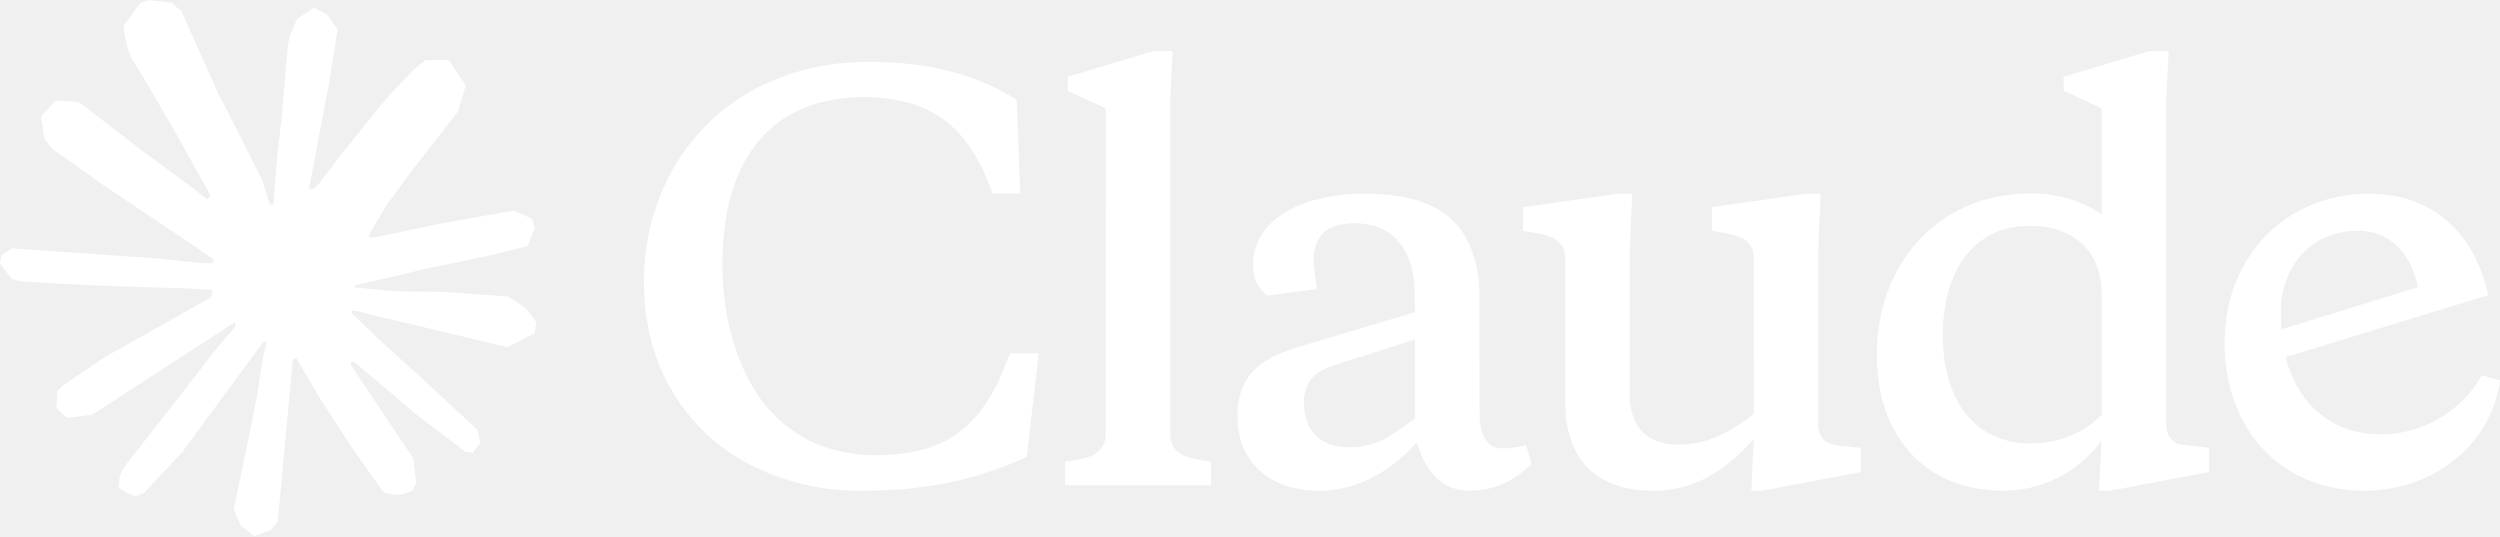
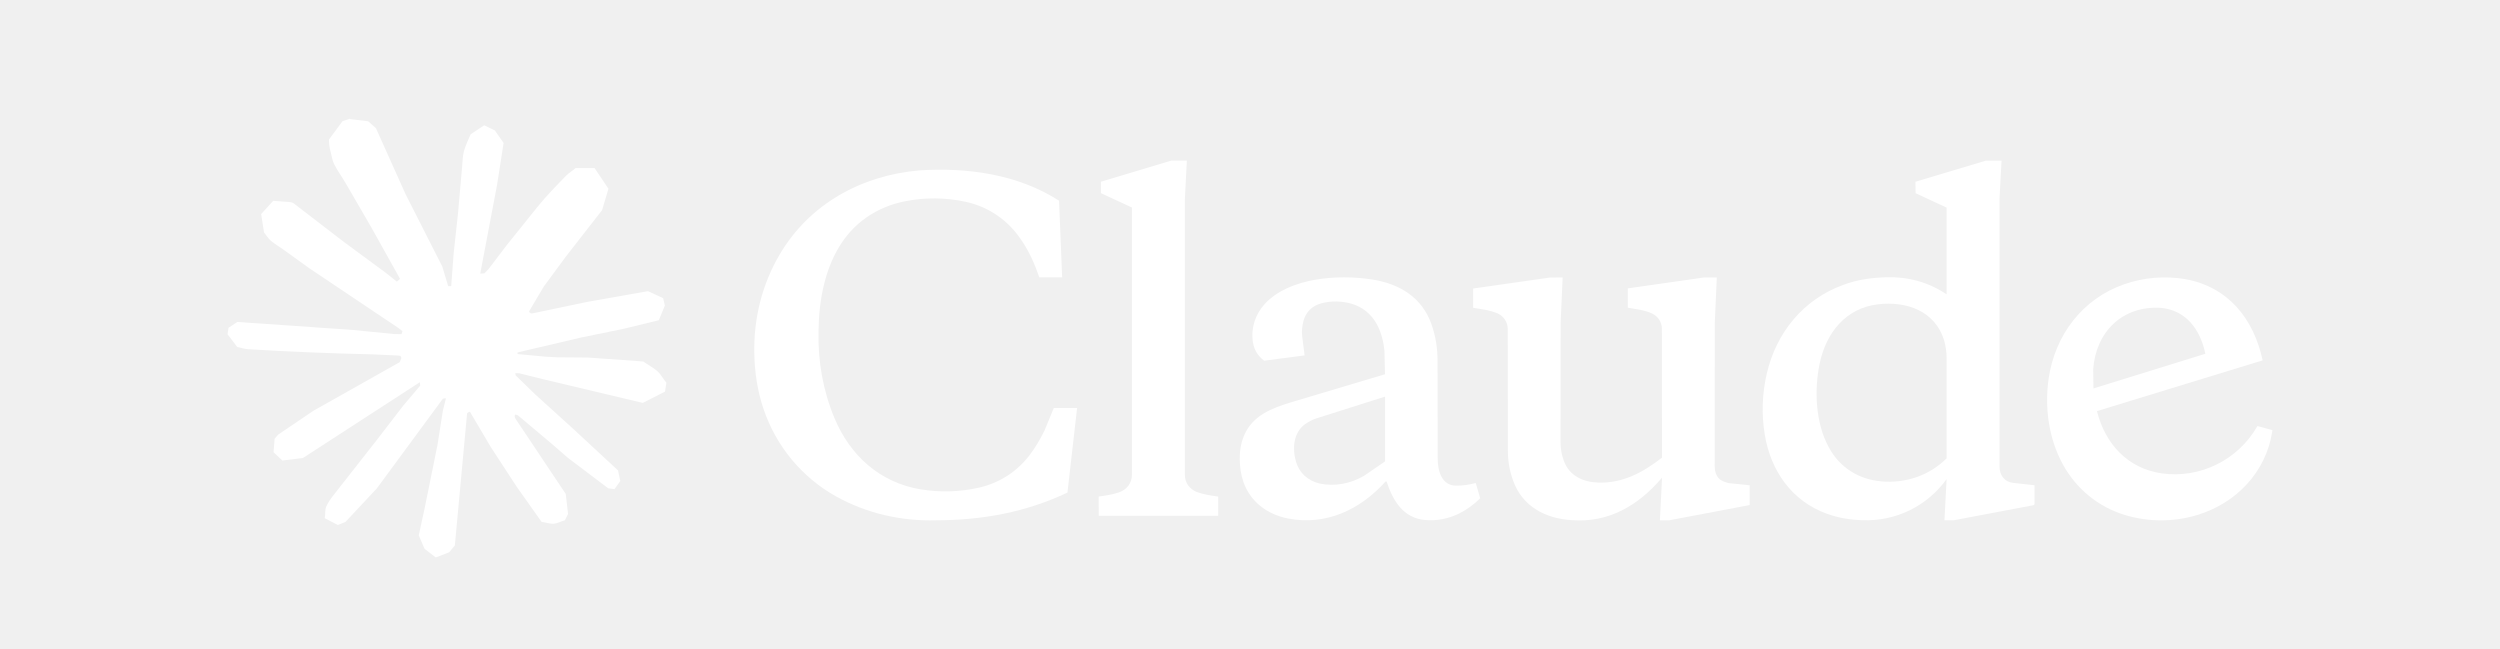
- <svg xmlns="http://www.w3.org/2000/svg" id="Layer_1" version="1.1" viewBox="0 0 1547.4 331.91">
+ <svg xmlns="http://www.w3.org/2000/svg" id="Layer_1" data-name="Layer 1" viewBox="0 0 500 129.64">
  <defs>
    <style>
-       .st0 {
+       .cls-1 {
        fill: #fff;
      }
    </style>
  </defs>
-   <path class="st0" d="M92.64,0l.41.17,13.37,1.64,5.85,5.2,22.49,50.07,27.74,54.65,4.47,14.86,2.28-.06,1.89-25.11,3.21-29.39,3.17-36.18c.34-3.92.39-7.9,1.42-11.63,1.21-4.37,3.31-8.51,5.03-12.61l10.24-6.77,8.07,3.88,6.63,9.46-4.97,31.76-12.7,67.04,3.11-.1,3.18-3.28,13.59-17.85,23.31-29c6.81-8.47,14.23-15.96,21.77-23.72,2.17-2.23,4.95-3.73,7.28-5.84h14.29s10.51,15.67,10.51,15.67l-4.8,16.16-27.51,35.29-16.58,22.48-11.16,18.8c.11,1.17,1.49,1.8,2.65,1.56l41.52-8.71,45.83-8.1,11.45,5.33,1.28,5.55-4.53,11.11-26.46,6.47-32.55,6.66-47.2,11.08c-.3.07-1.2.49-1.02.69l.63.75,20.99,1.97,8.62.45,23.35.18,41.78,2.98c3.61,2.62,7.53,4.5,10.81,7.44,2.67,2.39,4.34,5.91,6.69,8.57l-1.07,6.74-16.79,8.57-75.93-18.04-17.53-4.34-2.98-.11.18,1.68,15.13,14.66,27.47,24.89,34.89,32.35,1.74,8.02-4.38,6.18-4.78-.65-30.55-23.09-12.12-10.5-25.12-21.14c-.72-.61-1.67-.97-2.74-1.01-.76,1.83.24,2.98,1.29,4.54l37.07,55.51,1.74,15.1-2.39,4.79c-2.63.72-5.43,2.36-8.24,2.61-3.12.27-6.25-1.04-9.39-1.38l-18.9-26.7-19.56-29.95-15.79-26.7c-.45.05-1.35.54-2.11,1.19l-9.29,100.05-4.32,5.19-10.12,3.88-8.48-6.53-4.39-10.2,4.39-20.16,9.76-48.08,4.12-26.23,2.32-9.18c-.65-.04-1.74.06-2.36.31l-49.98,67.88-23.77,25.39-5.7,2.26-9.9-5.13c.59-2.79,0-6.14,1.13-8.8,1.31-3.08,3.48-6.05,5.65-8.81l32.73-41.69,19.99-25.94,12.77-15.02-.27-2.62-88.41,57.32-15.58,1.97-6.69-6.28.8-10.16c.92-.93,2.01-2.7,3.15-3.47l26.39-17.84,65.2-36.71,1.12-2.87c.19-.49-.35-1.69-.84-1.91-.42-.19-1.48-.24-2.1-.27l-18.95-.87c-31.53-.73-62.73-1.95-94.23-3.91-2.84-.18-5.39-1.2-8.02-1.66l-7.33-9.65.71-4.87,6.63-4.4,86.05,5.91,32.68,3.23,5.55.09.73-2.28-2.96-2.31-67.42-45.22-19.21-13.84c-3.37-2.43-6.77-4.4-10.01-7.03-1.93-1.57-3.45-4.26-5.15-6.21l-2.21-14,9.12-9.97,11.82.85c.9.06,2.86.43,3.59.99l38.24,29.4,31.51,23.24,8.38,6.71,2.42-2.11-21.51-38.57-19.49-33.61c-2.91-5.01-6.19-9.41-8.83-14.55-1.44-2.8-1.87-6.3-2.74-9.41s-1.3-6.33-1.22-9.32l10.24-13.9,5.73-1.89Z" />
-   <path class="st0" d="M1547.4,235.42l-.15,1.22c-4.67,30.51-27.19,54.17-56.83,63.1-17.76,5.35-36.74,5.35-54.47,0-20.32-6.13-36.96-19.81-47.11-38.33-10.7-19.54-13.91-43.07-10.73-65.02,4.75-32.81,25.62-60.36,57.17-71.32,14.88-5.17,30.79-6.48,46.29-3.85,32.63,5.94,51.71,30.09,58.51,61.43l-125.38,38.4c6.22,24.78,23.26,43.53,49.22,47.14,28.71,3.99,57.28-10.12,71.83-35.15.16-.28.39-.69.58-.64l.94.26,10.14,2.78ZM1496.64,177.68c-3.81-18.36-14.61-33.02-33.84-34.73-28.81-1.74-48.92,18.01-51.06,46.27l.18,14.71,84.73-26.25Z" />
-   <path class="st0" d="M1236.93,303.67c-9.44-.37-17.97-1.79-26.58-4.87-26.59-9.52-42.65-32.52-47.14-59.98-2.52-15.42-1.97-30.96,1.57-46.18,7.22-31.01,27.71-56.1,57.81-67.06,10.58-3.99,21.35-5.45,32.66-5.8,16.35-.5,31.89,3.67,45.58,12.96l.02-65.65-23.49-10.88-.11-8.66,53.14-15.94,11.98-.03-1.54,28.85-.04,202.24c0,6.96,3.79,11.98,10.3,12.7l16.25,1.8.05,13.89c0,.48-.37,1.06-.86,1.23l-60.2,11.4-7.16.03,1.61-31.12c-14.95,20.52-38.38,32.04-63.85,31.05ZM1251.4,274.26c18.54,1.61,36.44-4.45,49.44-17.44l-.02-76.02c0-4.72-.67-8.8-1.84-13.2-6.79-22.19-28.38-30.02-50.35-27.31-24.15,2.98-38.87,21.41-43.77,44.49-4.3,20.26-3.21,45.55,6.92,63.81,8.07,15.04,22.43,24.18,39.62,25.67Z" />
-   <path class="st0" d="M524.31,280.24c14.8,2.48,29.58,2.01,43.96-1.19,15.6-3.47,28.97-12.08,38.61-24.63,4.49-5.89,7.99-11.96,11.27-18.57l7.09-17.16,17.63.02-7.29,63.96c-31.49,14.94-64.5,20.91-99.39,21-26.43.77-52.72-5.25-75.77-18.14-25.97-14.51-45.27-38-54.79-66.08-4.66-13.75-6.74-27.78-7.02-42.39-.49-26.3,5.92-52.13,19.31-74.77,22.53-38.07,61.71-59.64,105.48-63.44,36.37-2.39,74.74,2.91,105.83,22.94l2.34,58.01-17.3.03c-3.48-10.13-7.62-19.59-13.61-28.3-9.87-14.89-24.52-25.06-42.07-28.89-14.95-3.27-30.37-3.39-45.44-.49-10.89,2.1-20.85,6.16-29.86,12.46-17.33,12.12-27.07,30.67-32.02,50.96-2.83,11.6-3.85,23.02-4.1,35.05-.47,22.62,3.35,44.82,12.05,65.68,11.78,28.24,34.22,48.75,65.1,53.93Z" />
-   <path class="st0" d="M1125.38,262.95c0,3.63,1.03,6.68,3.08,8.95,1.92,2.13,4.66,2.77,7.33,3.63l16.1,1.68.02,14.93-61.16,11.59h-6.81s1.64-32.3,1.64-32.3c-18.01,21.16-40.55,34.48-68.87,32.11-19.7-1.33-36.62-10.43-43.66-29.35-2.73-7.34-4.11-14.86-4.13-22.85l-.13-92.26c0-5.47-3.04-9.63-7.56-11.92-2.97-1.21-5.86-2.03-8.99-2.69l-9.62-1.59v-14.6s57.89-8.27,57.89-8.27l9.82-.06-1.52,34.25-.07,90.87c0,4.93.93,9.43,2.57,13.85,4.16,11.23,14.59,15.98,26.32,16.26,18.59.47,33.49-7.8,47.87-18.89l-.09-97.35c0-5.27-2.97-9.54-7.37-11.68-2.88-1.41-5.84-2.11-8.94-2.79l-9.51-1.62v-14.63s57.75-8.26,57.75-8.26l9.6-.04-1.52,34.31-.06,108.74Z" />
-   <path class="st0" d="M768.68,274.52c-1.99-5.71-2.62-11.08-2.73-16.94-.16-8.46,1.69-16.76,6.42-23.83,8.2-12.26,23.41-16.61,36.98-20.67l66.53-19.88-.42-17.59c-.67-7.11-2.36-13.78-5.65-20.04-4.26-7.82-11-13.47-19.64-15.83-7.34-2-14.95-2.14-22.28-.28s-12,6.77-13.8,13.65c-.82,3.64-1.37,7.35-.89,11.12l1.87,14.69-30.56,4.02c-4.63-3.33-7.61-8.13-8.5-13.8-1.69-10.75,1.7-21.36,9.11-29.33,18.4-19.79,55.28-22.32,80.91-18.35,20.83,3.23,37.91,13.56,45.09,33.93,3.15,8.95,4.57,18.11,4.58,27.79l.1,73.95c.01,9.75,3.36,20.26,13.69,20.4,5.13.07,9.96-.65,15.1-1.99l3.36,11.53c-4.82,4.79-10.11,8.66-16.19,11.69-8.04,3.82-16.58,5.54-25.49,4.77-16.32-1.41-24.37-14.37-29.13-29.13l-.8-.04c-19.06,21.34-45.05,33.65-73.79,28.05-15.66-3.05-28.52-12.54-33.87-27.89ZM826.17,275.86c11.8,2.47,23.52.17,33.76-5.77l15.97-10.93v-49.02s-52.09,16.54-52.09,16.54c-3.11.99-5.68,2.54-8.32,4.24-8.88,6.4-9.9,18.4-6.97,28.51,2.44,8.45,8.9,14.27,17.66,16.44Z" />
-   <path class="st0" d="M659.23,300.31l-.08-14.58c5.46-.74,10.37-1.45,15.4-3.17,5.82-1.99,9.8-6.85,9.8-13.41l.05-202.08-23.52-10.9-.02-8.66,53.25-15.97,11.75.03-1.49,28.68.03,209.3c0,6.04,3.76,10.56,8.86,12.7,5.34,1.94,10.55,2.71,16.31,3.47v14.59s-90.34,0-90.34,0Z" />
+   <path class="cls-1" d="M70,23.79l.11.04,3.53.43,1.55,1.38,5.94,13.23,7.33,14.44,1.18,3.93.6-.02.5-6.64.85-7.77.84-9.56c.09-1.04.1-2.09.37-3.07.32-1.15.88-2.25,1.33-3.33l2.71-1.79,2.13,1.03,1.75,2.5-1.31,8.4-3.36,17.72.82-.03.84-.87,3.59-4.72,6.16-7.67c1.8-2.24,3.76-4.22,5.75-6.27.57-.59,1.31-.99,1.92-1.54h3.78s2.78,4.14,2.78,4.14l-1.27,4.27-7.27,9.33-4.38,5.94-2.95,4.97c.03.31.39.48.7.41l10.97-2.3,12.11-2.14,3.03,1.41.34,1.47-1.2,2.93-6.99,1.71-8.6,1.76-12.47,2.93c-.08.02-.32.13-.27.18l.17.2,5.55.52,2.28.12,6.17.05,11.04.79c.95.69,1.99,1.19,2.86,1.97.7.63,1.15,1.56,1.77,2.27l-.28,1.78-4.44,2.26-20.07-4.77-4.63-1.15-.79-.03.05.44,4,3.88,7.26,6.58,9.22,8.55.46,2.12-1.16,1.63-1.26-.17-8.07-6.1-3.2-2.78-6.64-5.59c-.19-.16-.44-.26-.72-.27-.2.48.06.79.34,1.2l9.8,14.67.46,3.99-.63,1.27c-.7.19-1.44.62-2.18.69-.82.07-1.65-.27-2.48-.36l-5-7.06-5.17-7.92-4.17-7.06c-.12.01-.36.14-.56.31l-2.45,26.44-1.14,1.37-2.68,1.03-2.24-1.73-1.16-2.69,1.16-5.33,2.58-12.71,1.09-6.93.61-2.43c-.17-.01-.46.02-.62.08l-13.21,17.94-6.28,6.71-1.51.6-2.62-1.36c.15-.74,0-1.62.3-2.33.35-.81.92-1.6,1.49-2.33l8.65-11.02,5.28-6.86,3.37-3.97-.07-.69-23.37,15.15-4.12.52-1.77-1.66.21-2.69c.24-.24.53-.71.83-.92l6.97-4.71,17.23-9.7.3-.76c.05-.13-.09-.45-.22-.5-.11-.05-.39-.06-.55-.07l-5.01-.23c-8.33-.19-16.58-.52-24.9-1.03-.75-.05-1.42-.32-2.12-.44l-1.94-2.55.19-1.29,1.75-1.16,22.74,1.56,8.64.85,1.47.02.19-.6-.78-.61-17.82-11.95-5.08-3.66c-.89-.64-1.79-1.16-2.64-1.86-.51-.42-.91-1.13-1.36-1.64l-.58-3.7,2.41-2.64,3.12.22c.24.02.76.11.95.26l10.11,7.77,8.33,6.14,2.22,1.77.64-.56-5.69-10.19-5.15-8.88c-.77-1.32-1.64-2.49-2.33-3.85-.38-.74-.49-1.67-.72-2.49s-.34-1.67-.32-2.46l2.71-3.67,1.51-.5Z" />
+   <path class="cls-1" d="M454.48,86.01l-.04.32c-1.23,8.06-7.19,14.32-15.02,16.68-4.69,1.41-9.71,1.42-14.4,0-5.37-1.62-9.77-5.24-12.45-10.13-2.83-5.16-3.68-11.38-2.84-17.18,1.26-8.67,6.77-15.95,15.11-18.85,3.93-1.37,8.14-1.71,12.23-1.02,8.62,1.57,13.67,7.95,15.46,16.24l-33.14,10.15c1.64,6.55,6.15,11.5,13.01,12.46,7.59,1.06,15.14-2.67,18.98-9.29.04-.07.1-.18.15-.17l.25.07,2.68.73ZM441.07,70.75c-1.01-4.85-3.86-8.73-8.94-9.18-7.61-.46-12.93,4.76-13.49,12.23l.05,3.89,22.39-6.94Z" />
+   <path class="cls-1" d="M372.43,104.05c-2.5-.1-4.75-.47-7.02-1.29-7.03-2.52-11.27-8.59-12.46-15.85-.67-4.08-.52-8.18.41-12.21,1.91-8.2,7.32-14.83,15.28-17.72,2.8-1.05,5.64-1.44,8.63-1.53,4.32-.13,8.43.97,12.05,3.42v-17.35s-6.2-2.88-6.2-2.88l-.03-2.29,14.05-4.21h3.17s-.41,7.62-.41,7.62v53.45c-.01,1.84.99,3.17,2.71,3.36l4.3.48v3.67c.01.13-.08.28-.22.32l-15.91,3.01h-1.89s.43-8.22.43-8.22c-3.95,5.42-10.14,8.47-16.88,8.21ZM376.25,96.28c4.9.42,9.63-1.18,13.07-4.61v-20.09c0-1.25-.18-2.33-.49-3.49-1.79-5.87-7.5-7.93-13.31-7.22-6.38.79-10.27,5.66-11.57,11.76-1.14,5.36-.85,12.04,1.83,16.86,2.13,3.98,5.93,6.39,10.47,6.78Z" />
+   <path class="cls-1" d="M184.09,97.86c3.91.66,7.82.53,11.62-.31,4.12-.92,7.66-3.19,10.2-6.51,1.19-1.56,2.11-3.16,2.98-4.91l1.87-4.53h4.66s-1.93,16.91-1.93,16.91c-8.32,3.95-17.05,5.53-26.27,5.55-6.98.2-13.93-1.39-20.03-4.79-6.86-3.84-11.96-10.04-14.48-17.46-1.23-3.63-1.78-7.34-1.85-11.2-.13-6.95,1.56-13.78,5.1-19.76,5.95-10.06,16.31-15.76,27.88-16.77,9.61-.63,19.75.77,27.97,6.06l.62,15.33h-4.57c-.92-2.67-2.01-5.17-3.6-7.47-2.61-3.93-6.48-6.62-11.12-7.64-3.95-.86-8.03-.9-12.01-.13-2.88.55-5.51,1.63-7.89,3.29-4.58,3.2-7.16,8.11-8.46,13.47-.75,3.07-1.02,6.09-1.08,9.26-.13,5.98.89,11.85,3.19,17.36,3.11,7.46,9.04,12.89,17.2,14.25Z" />
+   <path class="cls-1" d="M342.94,93.29c0,.96.27,1.76.81,2.37.51.56,1.23.73,1.94.96l4.25.44v3.95s-16.16,3.06-16.16,3.06h-1.8s.43-8.54.43-8.54c-4.76,5.59-10.72,9.11-18.2,8.49-5.21-.35-9.68-2.76-11.54-7.76-.72-1.94-1.09-3.93-1.09-6.04l-.03-24.38c0-1.45-.8-2.55-2-3.15-.79-.32-1.55-.54-2.38-.71l-2.54-.42v-3.86s15.3-2.19,15.3-2.19l2.6-.02-.4,9.05-.02,24.02c0,1.3.25,2.49.68,3.66,1.1,2.97,3.85,4.22,6.96,4.3,4.91.12,8.85-2.06,12.65-4.99l-.02-25.73c0-1.39-.78-2.52-1.95-3.09-.76-.37-1.54-.56-2.36-.74l-2.51-.43v-3.87s15.26-2.18,15.26-2.18h2.54s-.4,9.06-.4,9.06l-.02,28.74Z" />
+   <path class="cls-1" d="M248.67,96.34c-.52-1.51-.69-2.93-.72-4.48-.04-2.24.45-4.43,1.7-6.3,2.17-3.24,6.19-4.39,9.77-5.46l17.58-5.25-.11-4.65c-.18-1.88-.62-3.64-1.49-5.3-1.13-2.07-2.91-3.56-5.19-4.18-1.94-.53-3.95-.57-5.89-.07s-3.17,1.79-3.65,3.61c-.22.96-.36,1.94-.24,2.94l.49,3.88-8.08,1.06c-1.22-.88-2.01-2.15-2.25-3.65-.45-2.84.45-5.64,2.41-7.75,4.86-5.23,14.61-5.9,21.38-4.85,5.51.85,10.02,3.58,11.92,8.97.83,2.37,1.21,4.79,1.21,7.34l.03,19.54c0,2.58.89,5.35,3.62,5.39,1.36.02,2.63-.17,3.99-.53l.89,3.05c-1.27,1.27-2.67,2.29-4.28,3.09-2.12,1.01-4.38,1.47-6.74,1.26-4.31-.37-6.44-3.8-7.7-7.7h-.21c-5.04,5.63-11.91,8.88-19.5,7.4-4.14-.81-7.54-3.31-8.95-7.37ZM263.87,96.7c3.12.65,6.22.04,8.92-1.53l4.22-2.89v-12.96s-13.77,4.37-13.77,4.37c-.82.26-1.5.67-2.2,1.12-2.35,1.69-2.62,4.86-1.84,7.54.65,2.23,2.35,3.77,4.67,4.34Z" />
+   <path class="cls-1" d="M219.75,103.16l-.02-3.85c1.44-.2,2.74-.38,4.07-.84,1.54-.53,2.59-1.81,2.59-3.55v-53.41s-6.2-2.88-6.2-2.88v-2.29s14.07-4.22,14.07-4.22h3.11s-.39,7.59-.39,7.59v55.32c0,1.6,1,2.79,2.35,3.36,1.41.51,2.79.72,4.31.92v3.85s-23.88,0-23.88,0Z" />
</svg>
